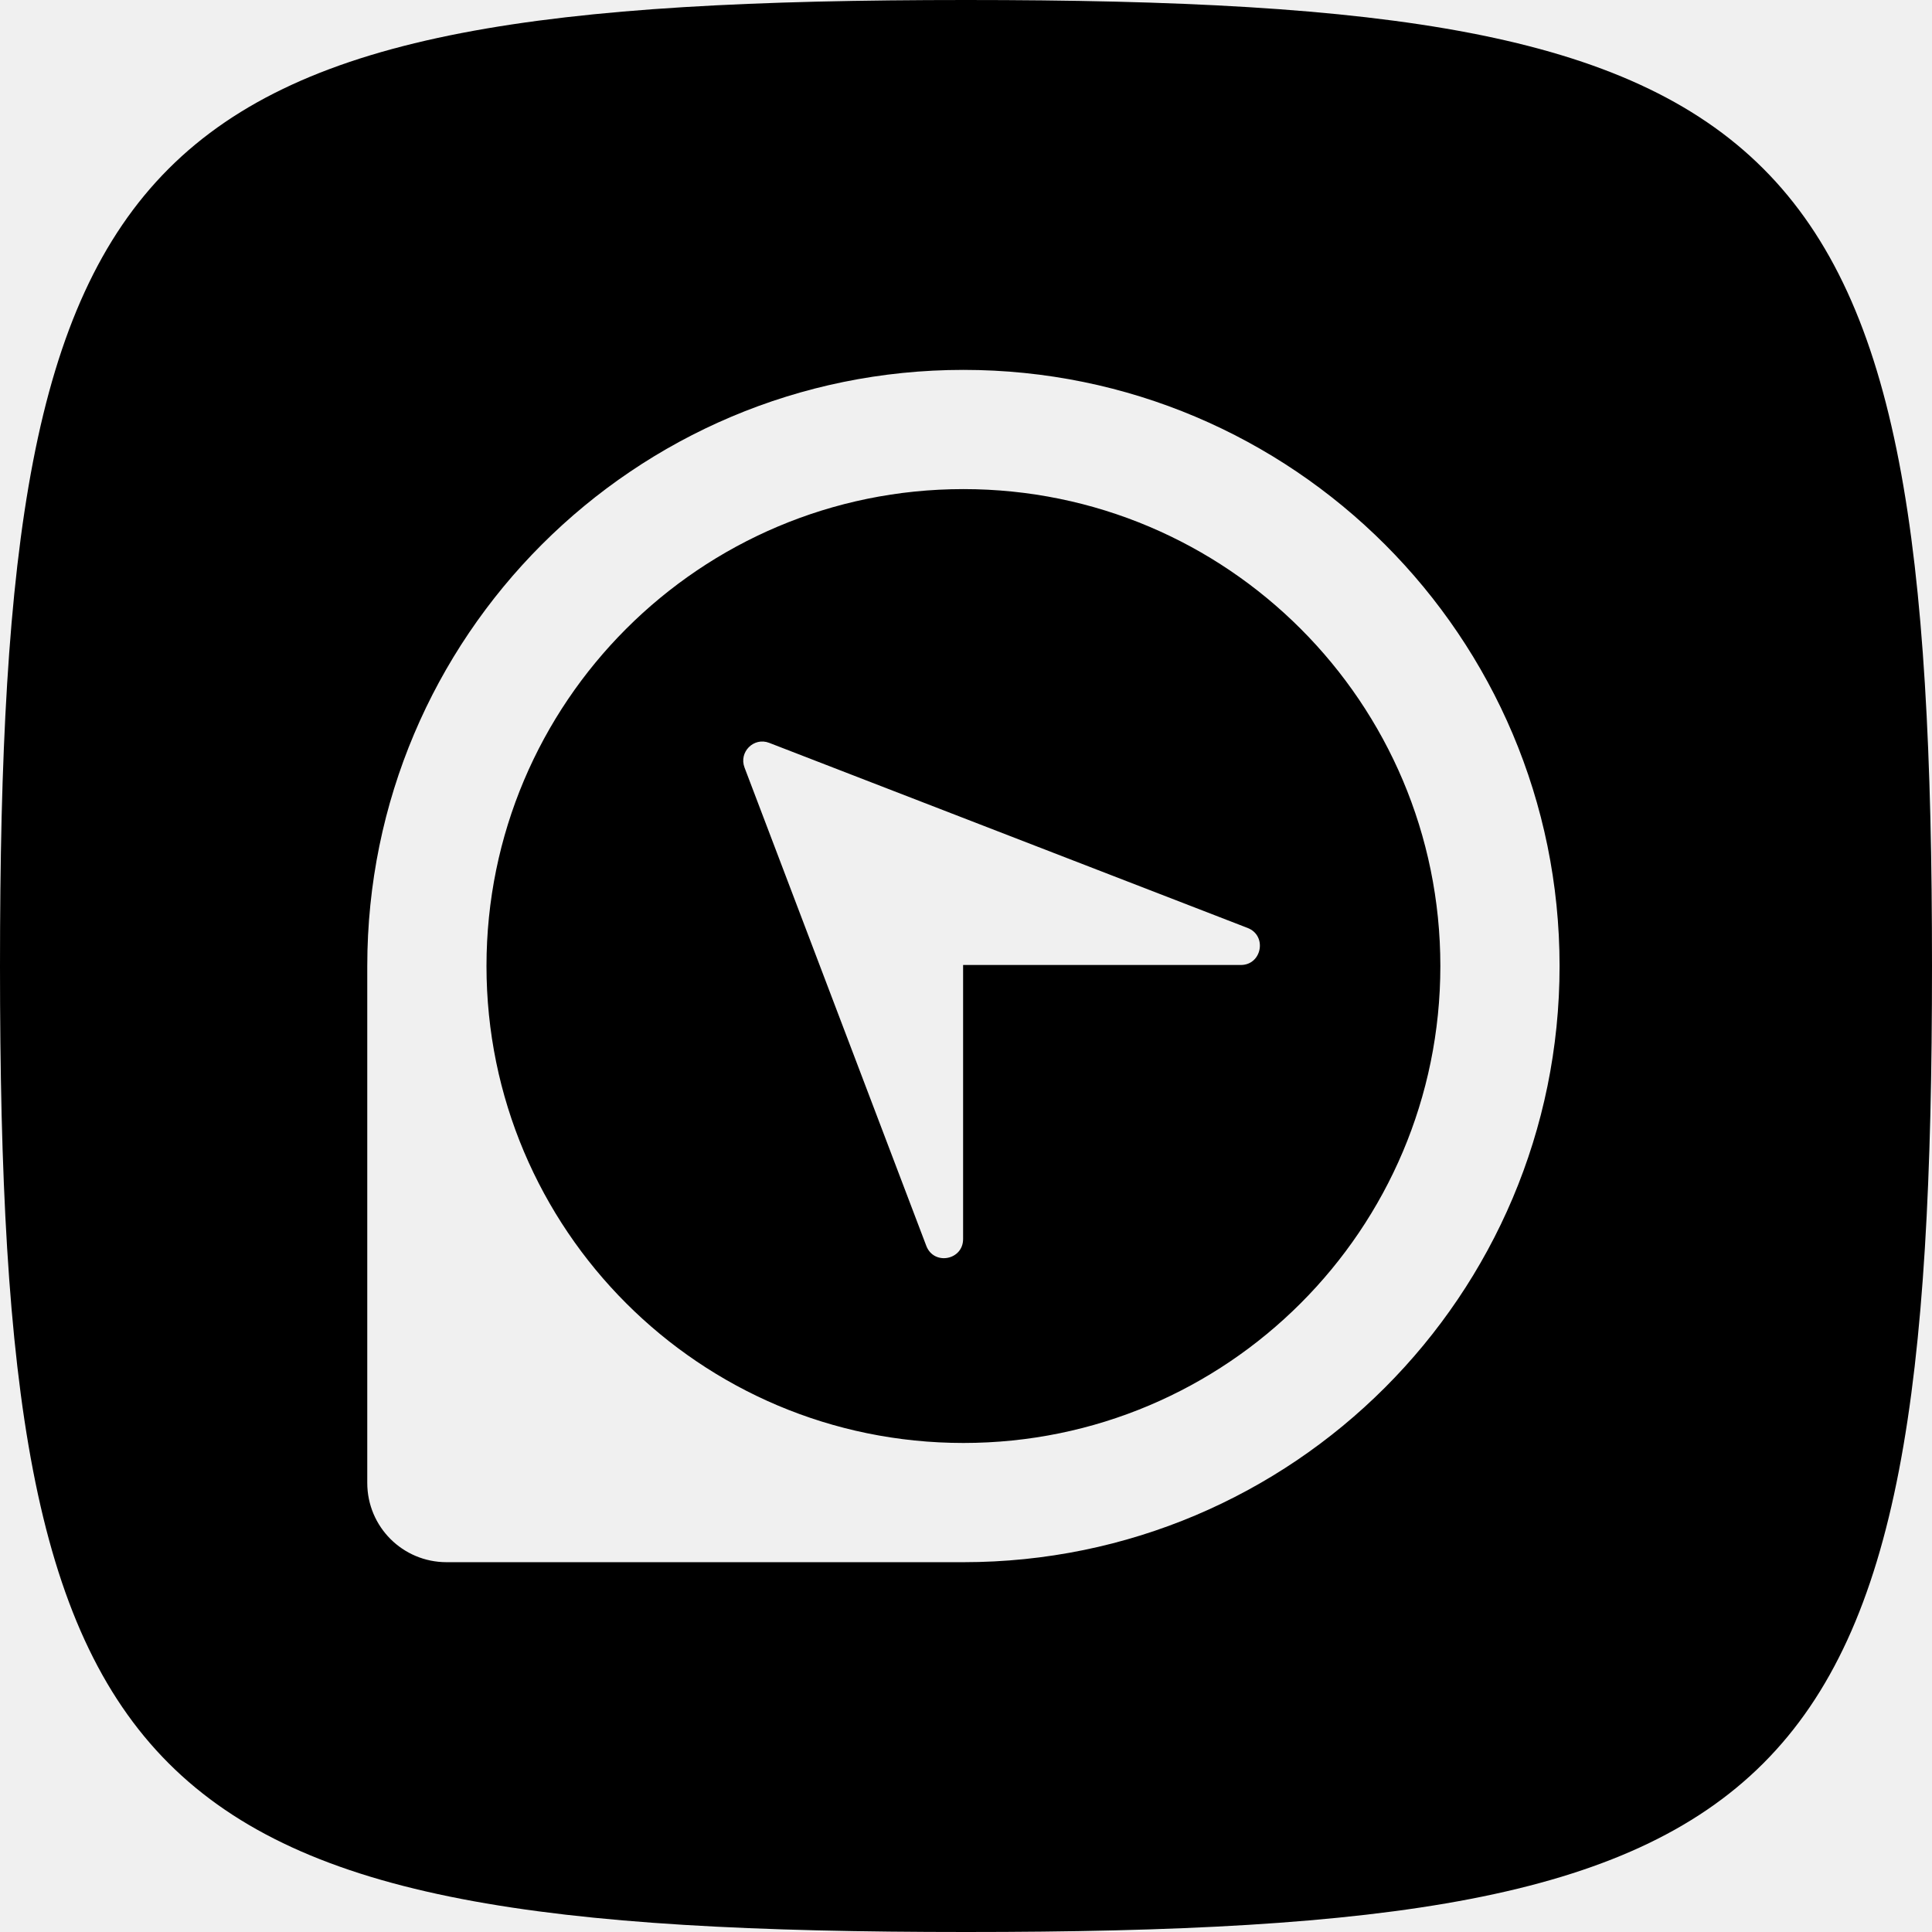
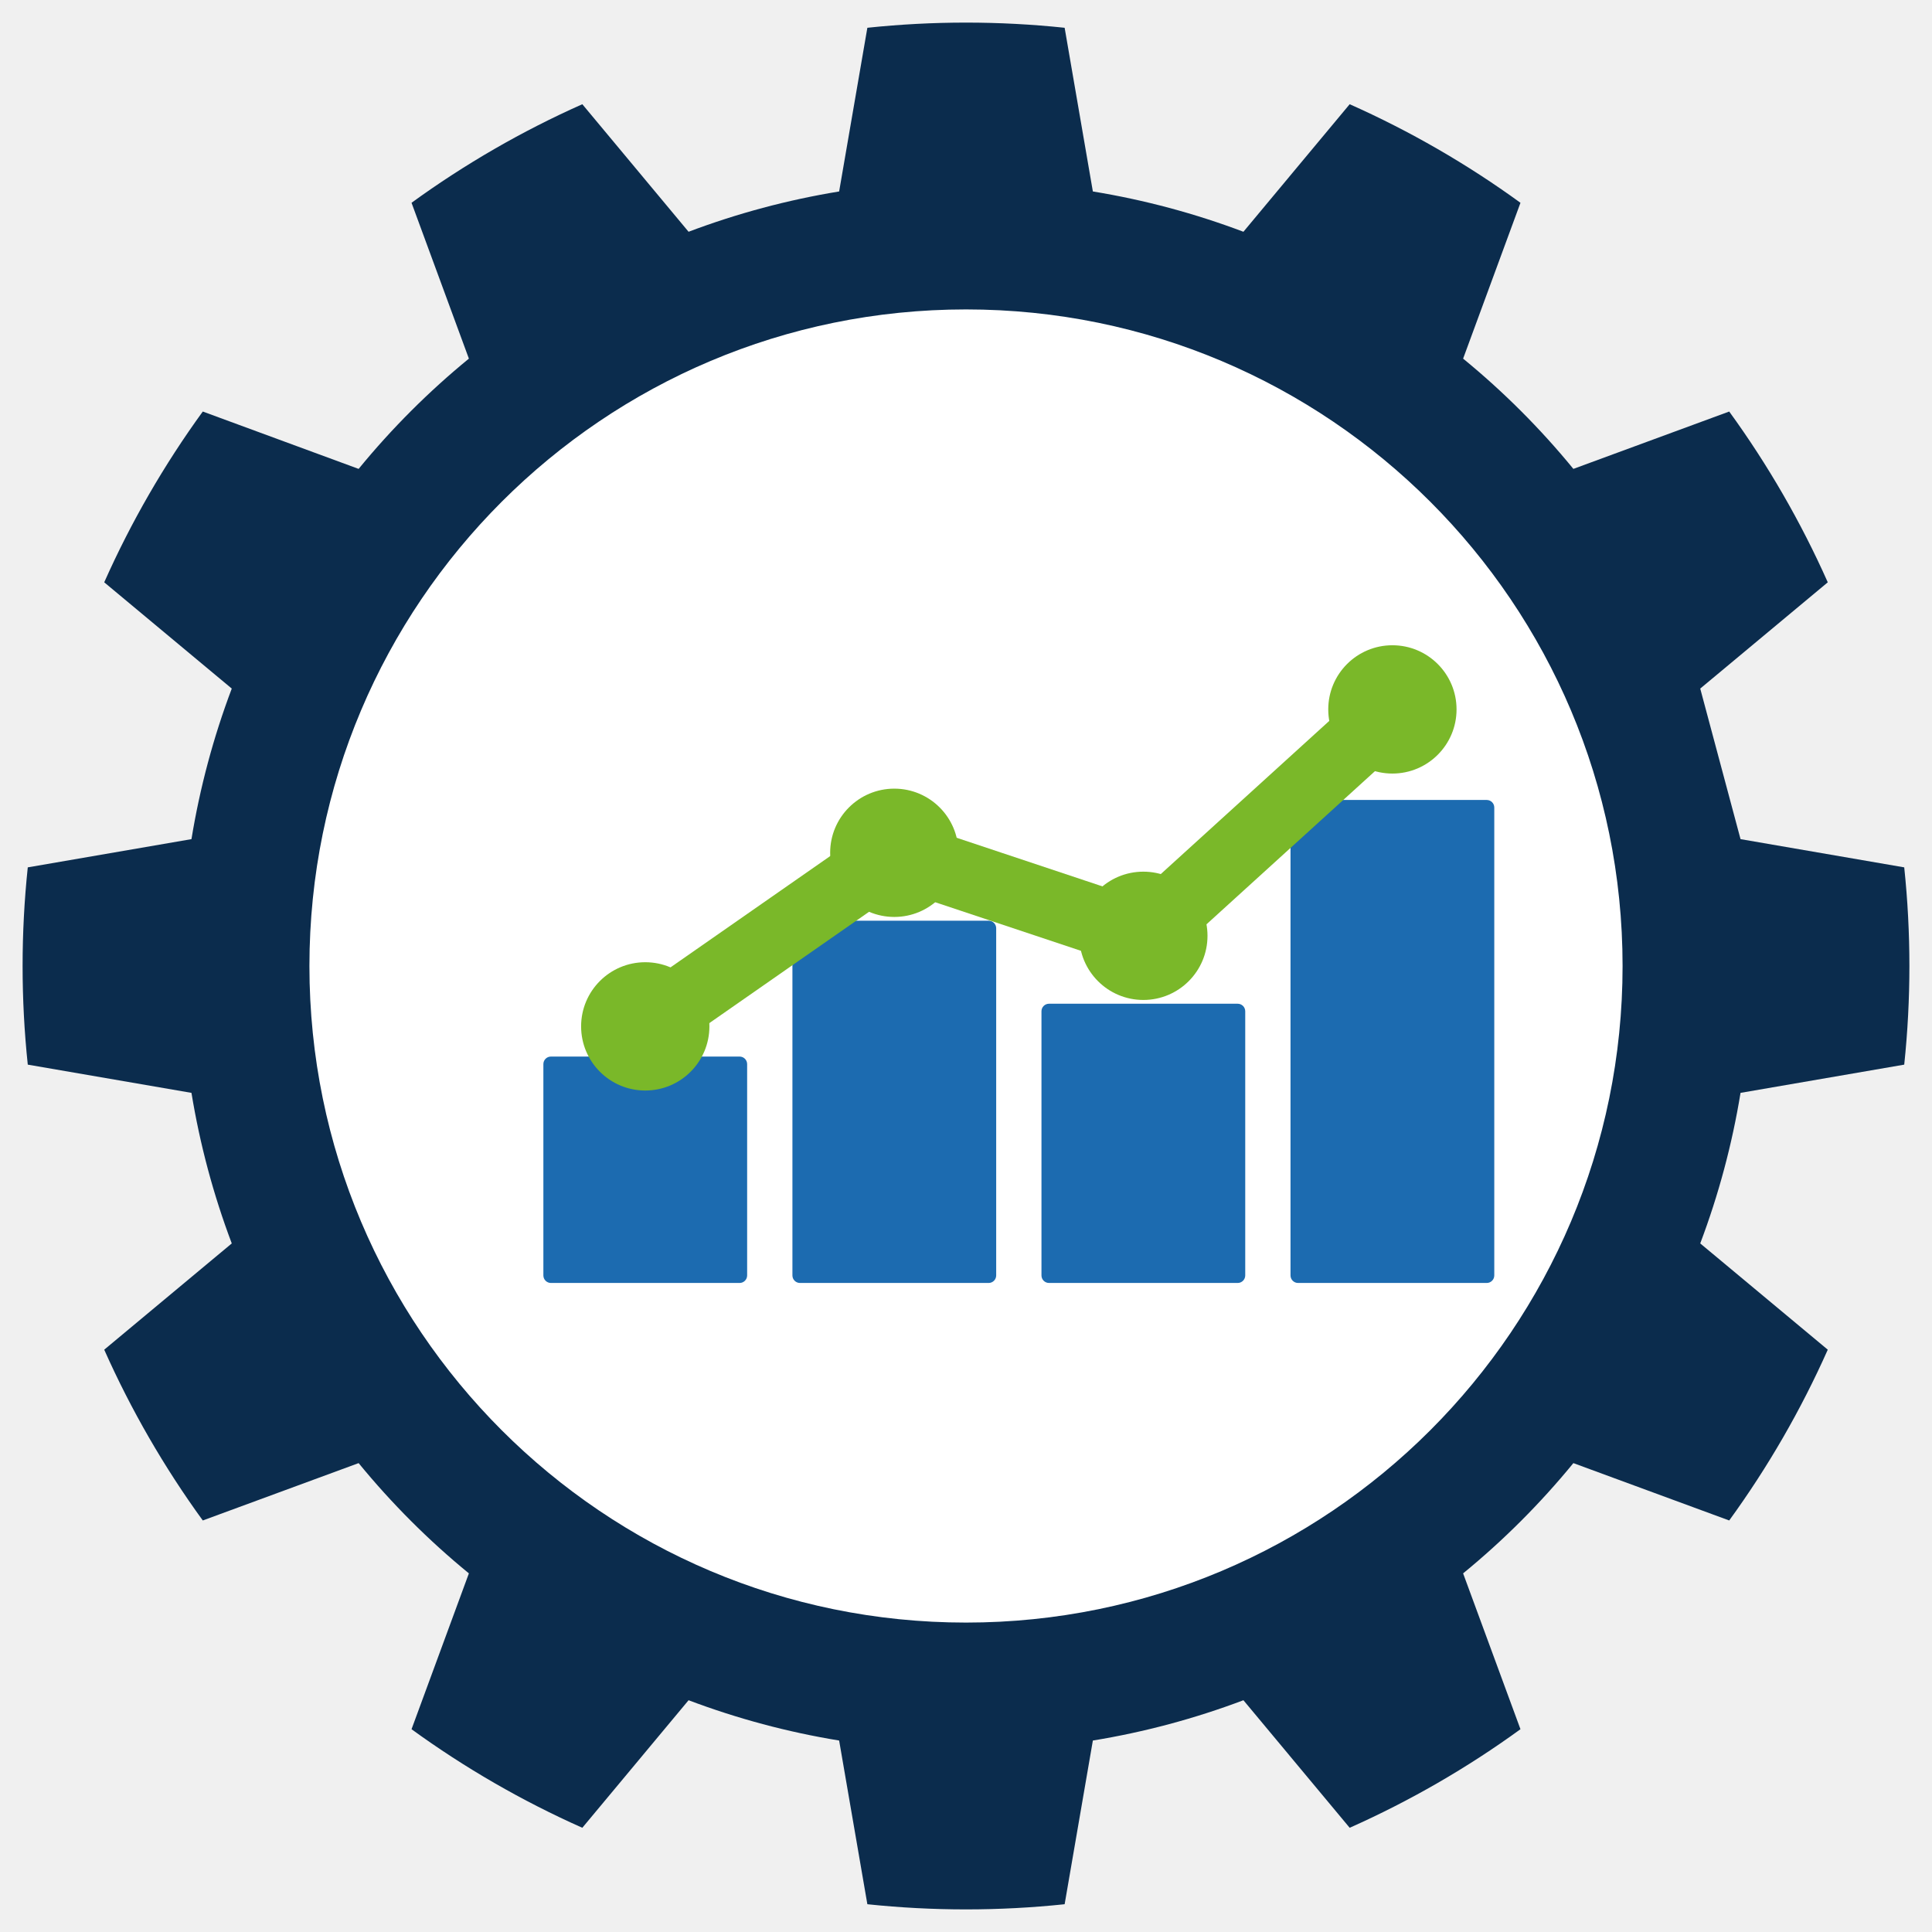
- <svg xmlns="http://www.w3.org/2000/svg" width="82" height="82" viewBox="0 0.727 82 82" fill="none">
-   <path d="M41 0.727C76.575 0.727 82 6.151 82 41.727C82 77.302 76.575 82.727 41 82.727C5.425 82.727 0 77.302 0 41.727C0 6.151 5.425 0.727 41 0.727ZM40.891 16.426C26.916 16.426 15.588 27.754 15.588 41.728C15.588 46.776 15.588 58.022 15.588 63.665C15.588 65.528 17.091 67.031 18.954 67.031H40.891C54.865 67.031 66.193 55.703 66.193 41.728C66.193 27.754 54.865 16.426 40.891 16.426ZM40.891 21.486C52.07 21.486 61.133 30.549 61.133 41.728C61.133 52.908 52.07 61.971 40.891 61.971C29.711 61.971 20.648 52.908 20.648 41.728C20.648 30.549 29.711 21.486 40.891 21.486ZM32.645 32.255C31.992 32.003 31.35 32.647 31.6 33.304L39.315 53.605C39.635 54.447 40.877 54.216 40.877 53.315V41.684H52.665C53.56 41.684 53.791 40.437 52.955 40.113L32.645 32.255Z" fill="currentColor" />
+ <svg xmlns="http://www.w3.org/2000/svg" viewBox="0 0 256 256" width="82" height="82" role="img" aria-label="AI Workforce Pro Design">
+   <path d="M 230.63 111.19 L 252.32 114.93 A 125.00 125.00 0 0 1 252.32 141.07 L 230.63 144.81 A 104.00 104.00 0 0 1 225.29 164.76 L 242.19 178.84 A 125.00 125.00 0 0 1 229.13 201.47 L 208.48 193.87 A 104.00 104.00 0 0 1 193.87 208.48 L 201.47 229.13 A 125.00 125.00 0 0 1 178.84 242.19 L 164.76 225.29 A 104.00 104.00 0 0 1 144.81 230.63 L 141.07 252.32 A 125.00 125.00 0 0 1 114.93 252.32 L 111.19 230.63 A 104.00 104.00 0 0 1 91.24 225.29 L 77.16 242.19 A 125.00 125.00 0 0 1 54.53 229.13 L 62.13 208.48 A 104.00 104.00 0 0 1 47.52 193.87 L 26.87 201.47 A 125.00 125.00 0 0 1 13.81 178.84 L 30.71 164.76 A 104.00 104.00 0 0 1 25.37 144.81 L 3.68 141.07 A 125.00 125.00 0 0 1 3.68 114.93 L 25.37 111.19 A 104.00 104.00 0 0 1 30.71 91.24 L 13.81 77.16 A 125.00 125.00 0 0 1 26.87 54.53 L 47.52 62.13 A 104.00 104.00 0 0 1 62.13 47.52 L 54.53 26.87 A 125.00 125.00 0 0 1 77.16 13.81 L 91.24 30.71 A 104.00 104.00 0 0 1 111.19 25.37 L 114.93 3.68 A 125.00 125.00 0 0 1 141.07 3.68 L 144.81 25.37 A 104.00 104.00 0 0 1 164.76 30.71 L 178.84 13.81 A 125.00 125.00 0 0 1 201.47 26.87 L 193.87 47.52 A 104.00 104.00 0 0 1 208.48 62.13 L 229.13 54.53 A 125.00 125.00 0 0 1 242.19 77.16 L 225.29 91.24 Z" fill="#0B2C4D" />
+   <circle cx="128" cy="128" r="87" fill="#FFFFFF" />
+   <rect x="72" y="140" width="27" height="30" rx="1" fill="#1C6BB0" />
+   <rect x="105" y="122" width="27" height="48" rx="1" fill="#1C6BB0" />
+   <rect x="138" y="133" width="27" height="37" rx="1" fill="#1C6BB0" />
+   <rect x="171" y="106" width="27" height="64" rx="1" fill="#1C6BB0" />
+   <path d="M 85.5 136 L 118.5 113 L 151.5 124 L 184.5 94" fill="none" stroke="#7AB829" stroke-width="9" stroke-linecap="round" stroke-linejoin="round" />
+   <circle cx="85.5" cy="136" r="8.5" fill="#7AB829" />
+   <circle cx="118.5" cy="113" r="8.5" fill="#7AB829" />
+   <circle cx="151.5" cy="124" r="8.5" fill="#7AB829" />
+   <circle cx="184.5" cy="94" r="8.5" fill="#7AB829" />
</svg>
